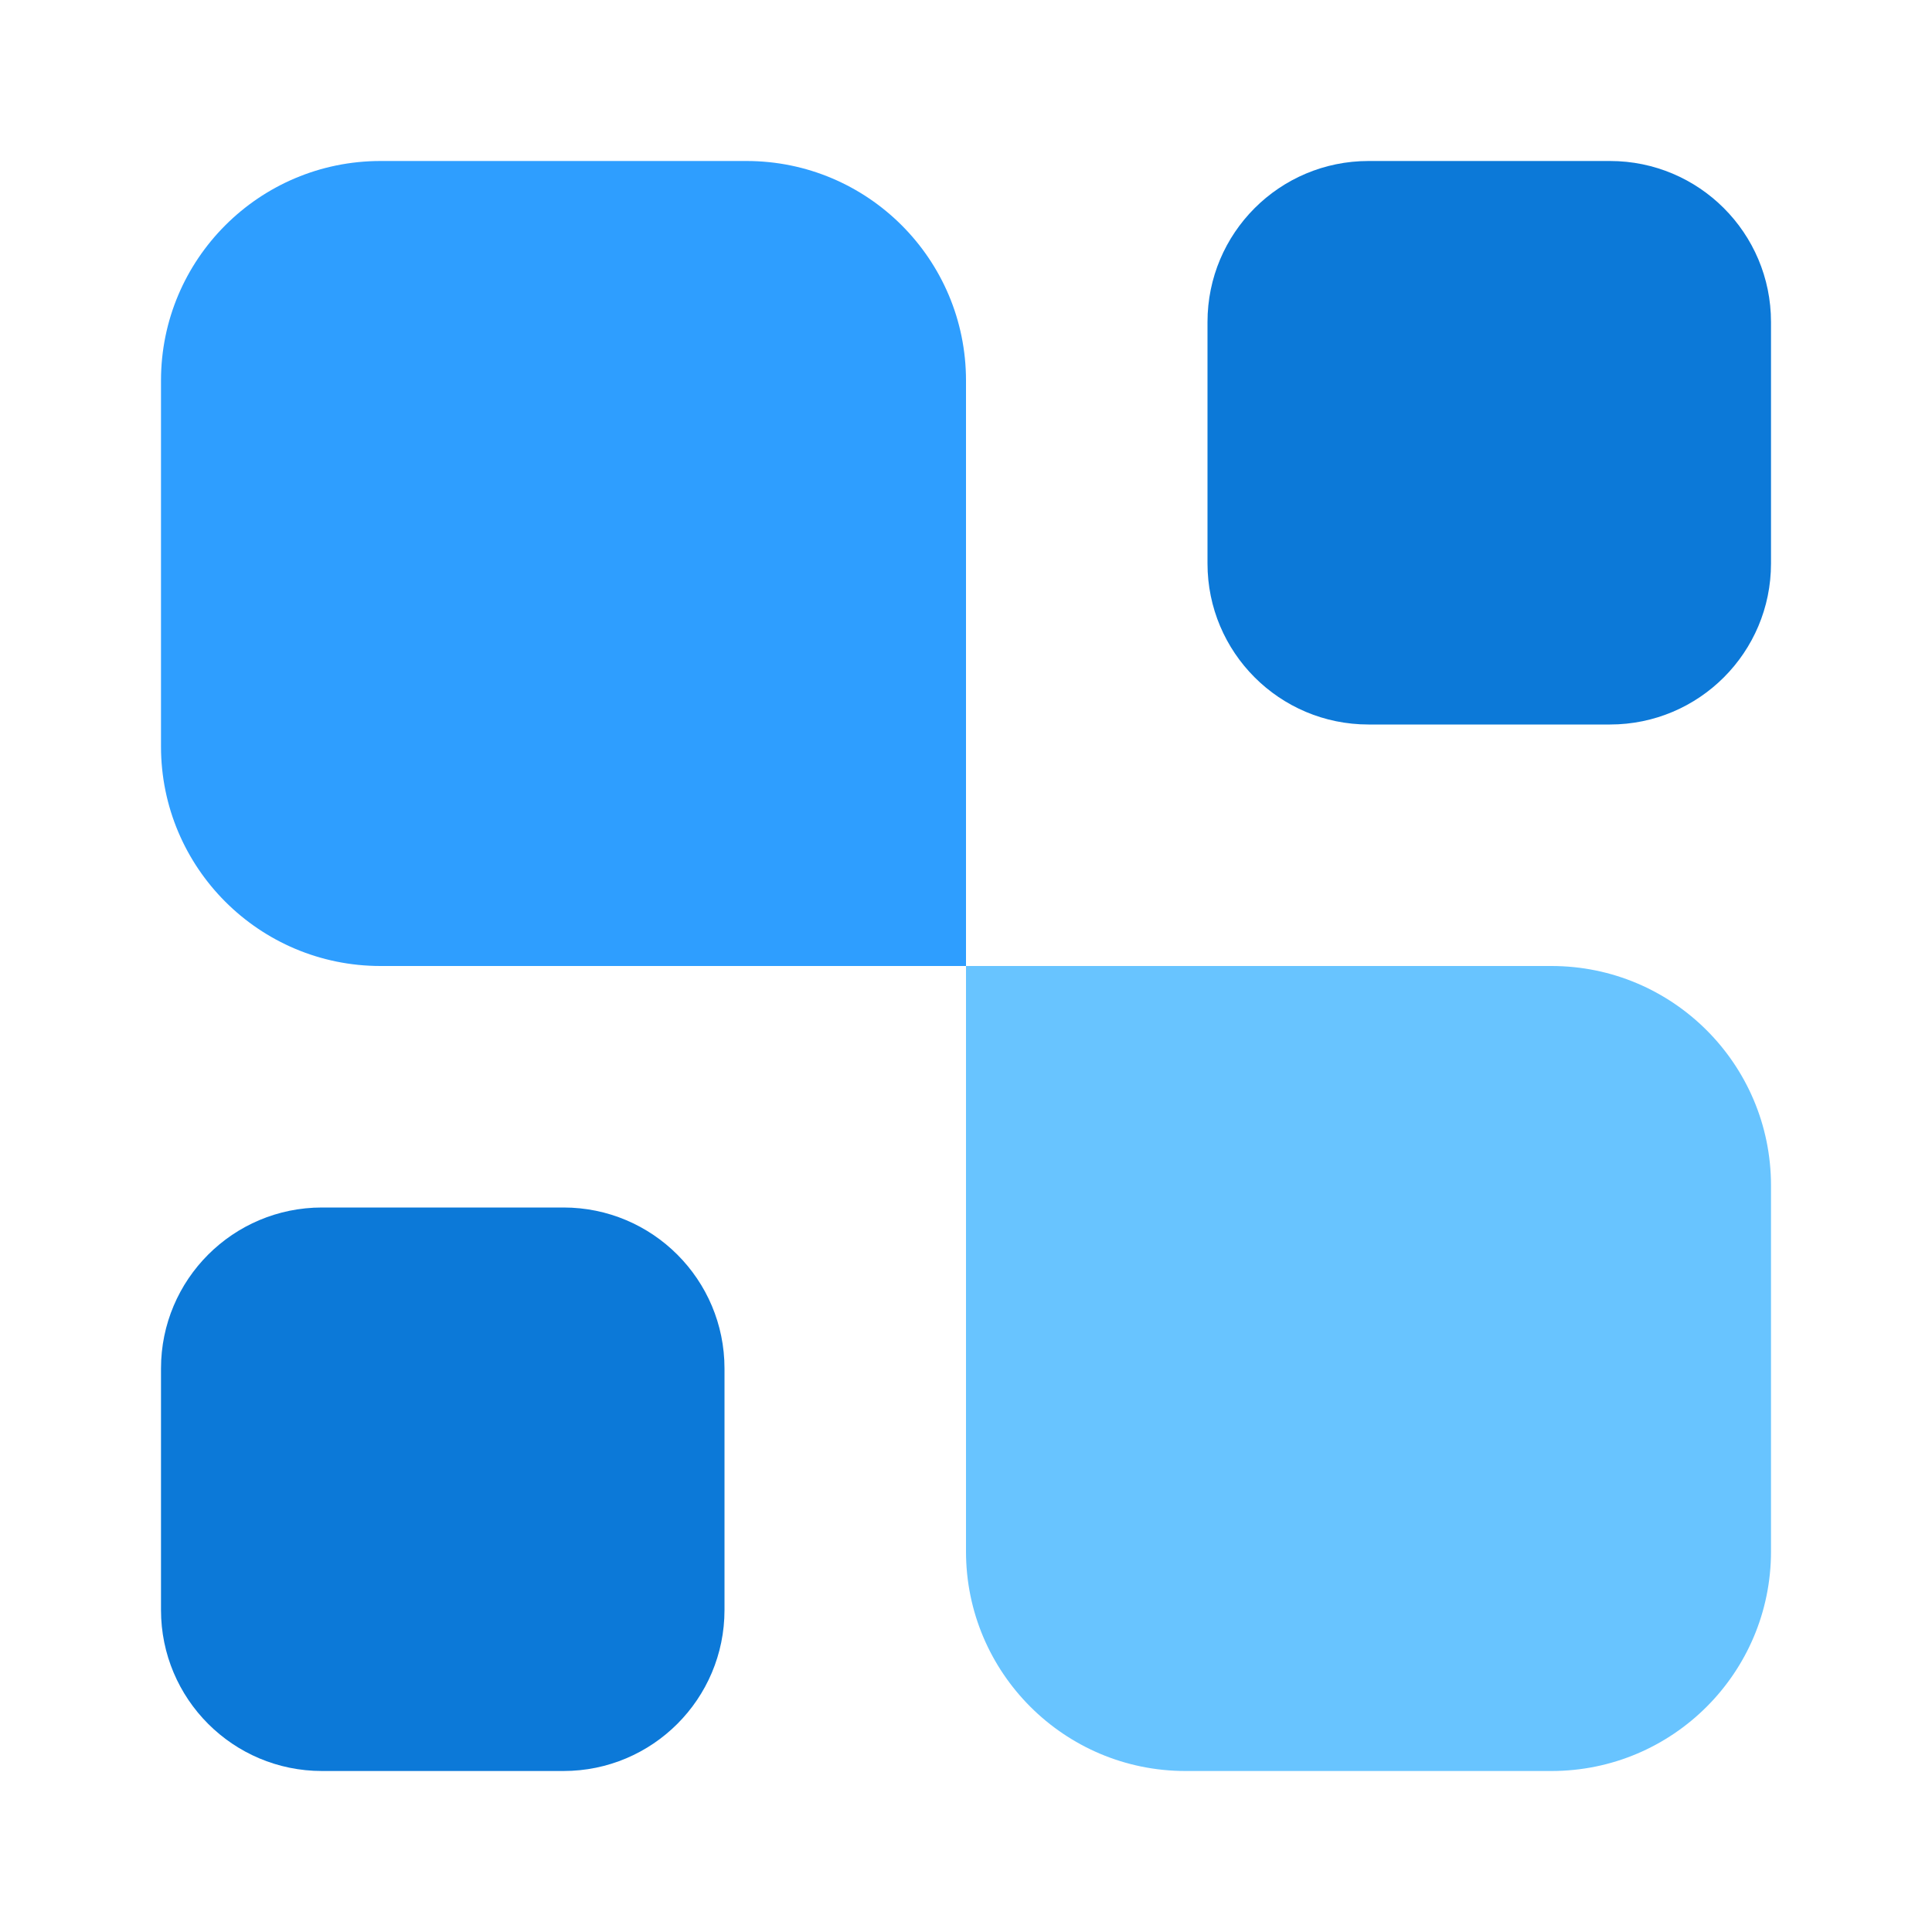
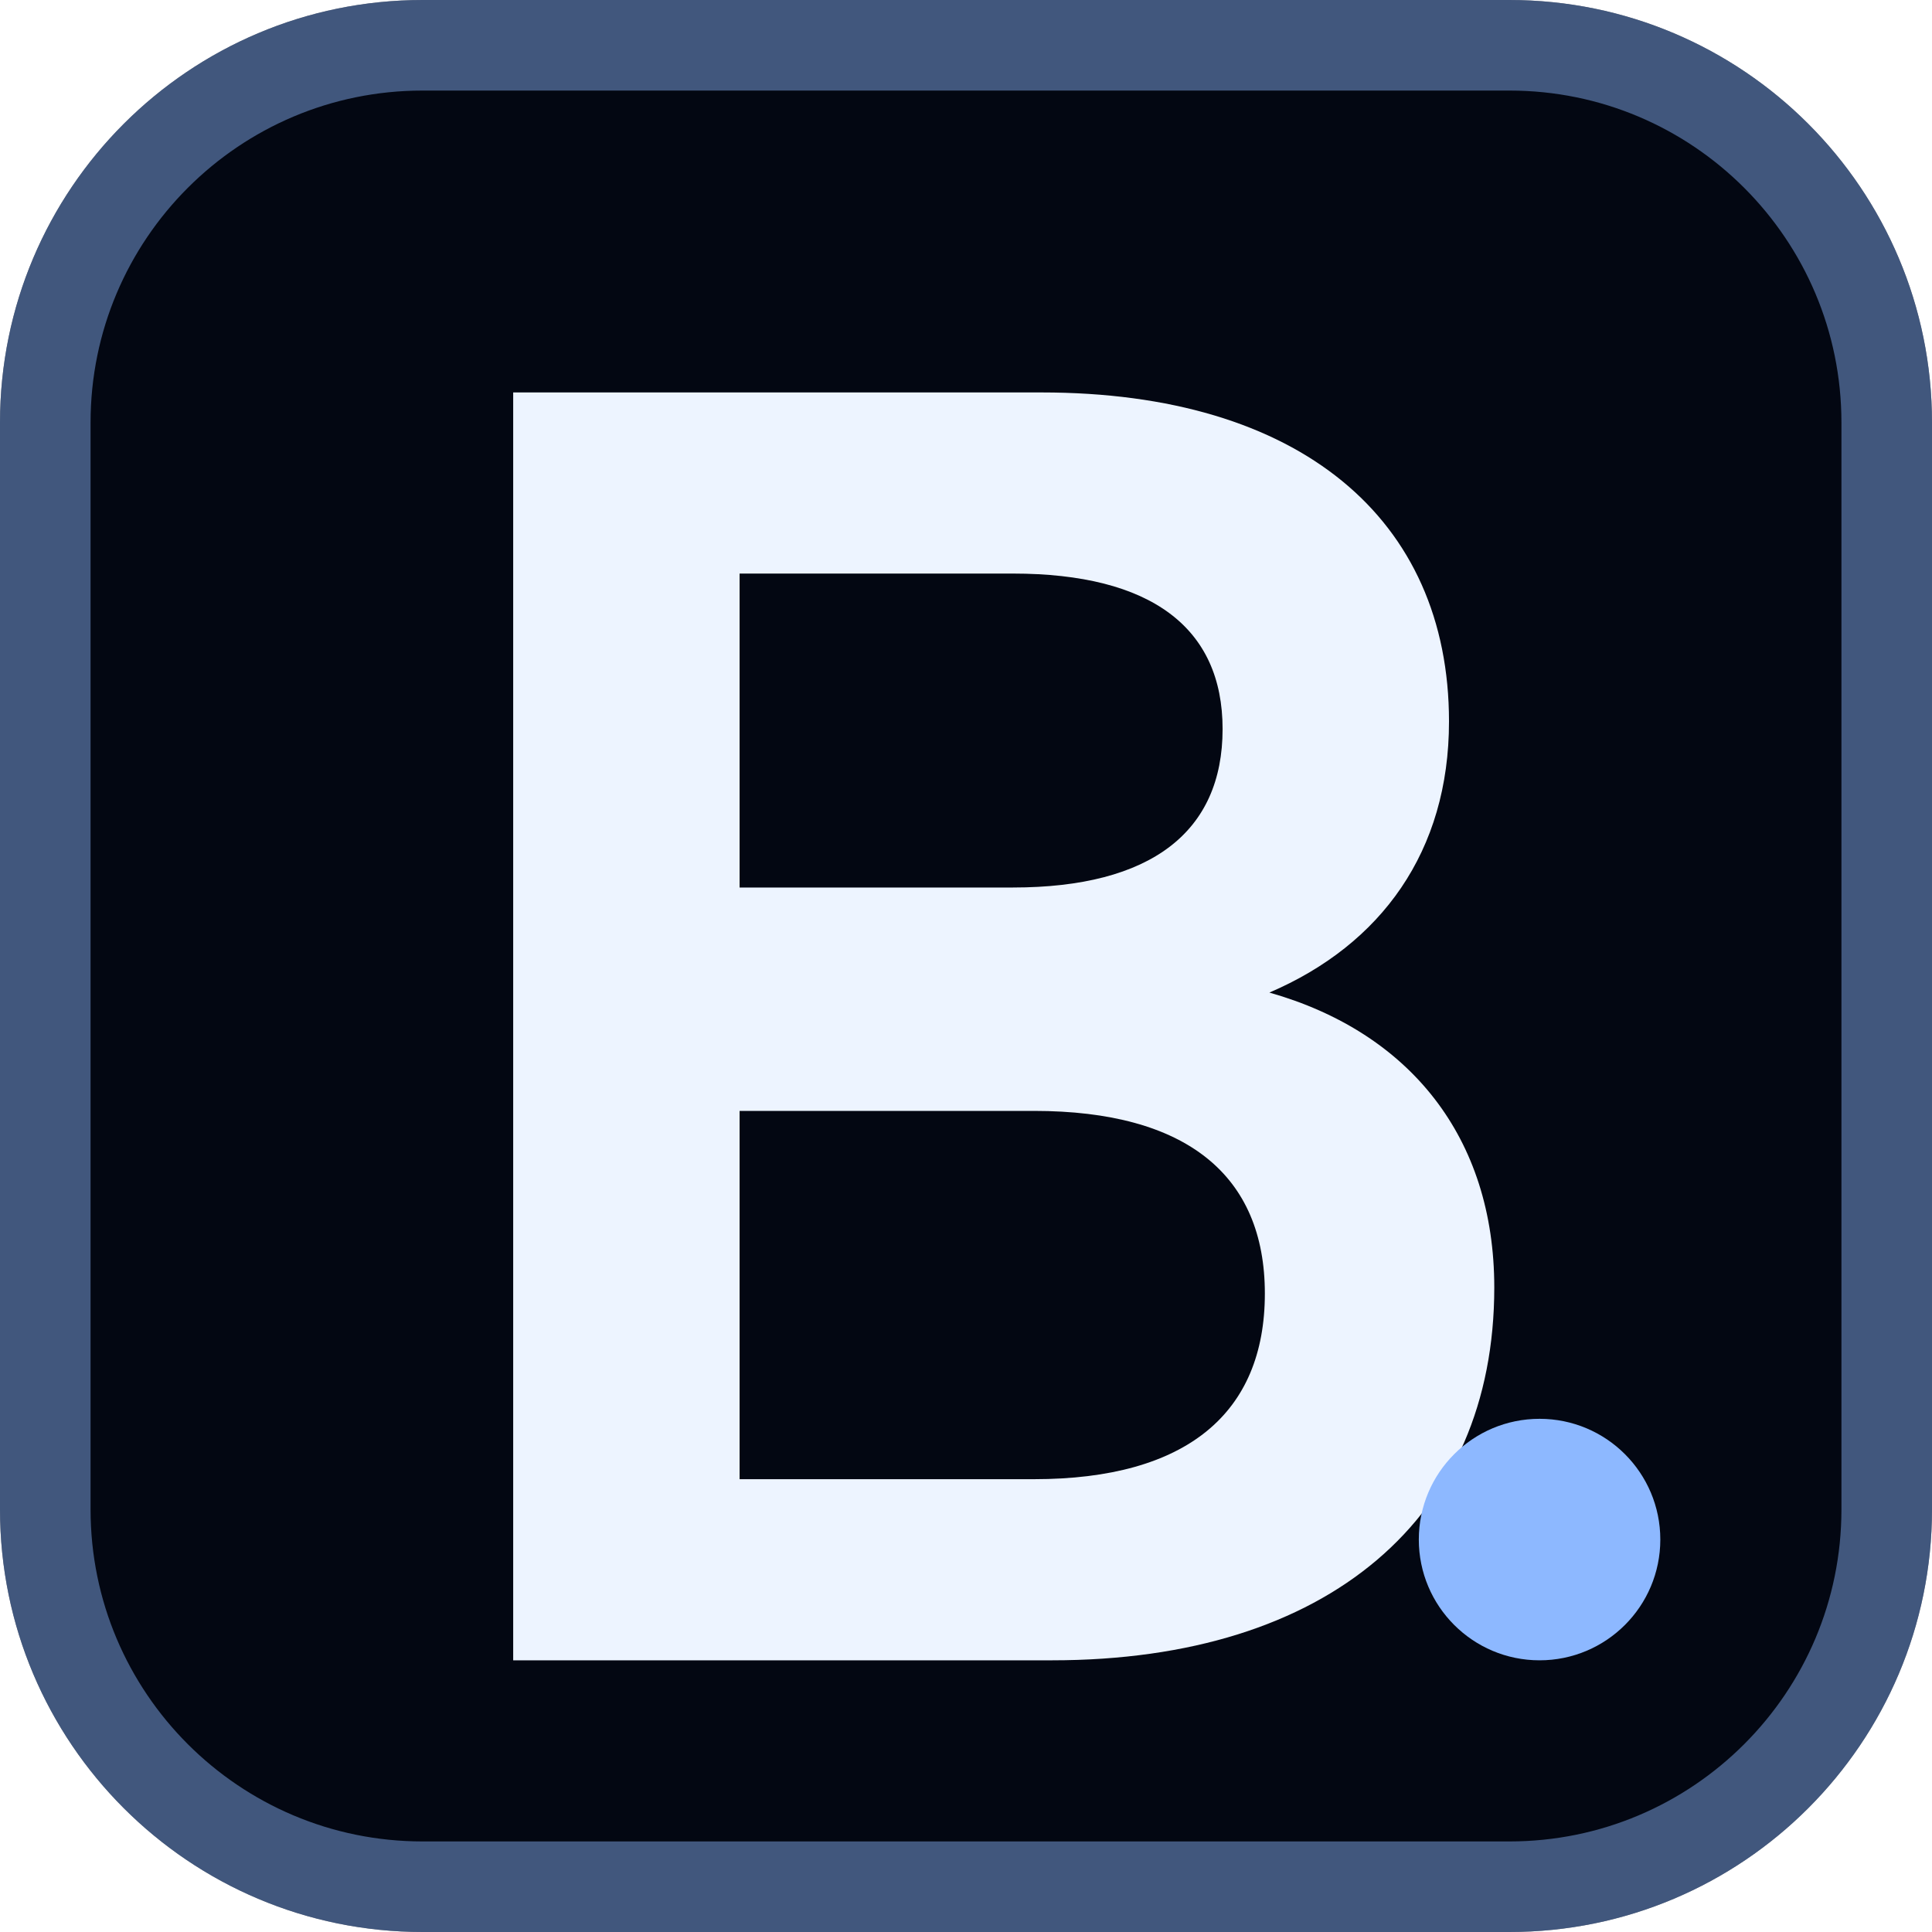
- <svg xmlns="http://www.w3.org/2000/svg" width="24" height="24" viewBox="0 0 24 24" fill="none">
-   <path d="M22 19.273C22 20.779 20.779 22 19.273 22H14.727C13.221 22 12 20.779 12 19.273V12H19.273C20.779 12 22 13.221 22 14.727V19.273Z" fill="#68C4FF" />
-   <path d="M20 2C21.105 2 22 2.895 22 4V7C22 8.105 21.105 9 20 9H17C15.895 9 15 8.105 15 7V4C15 2.895 15.895 2 17 2H20Z" fill="#0C79D8" />
-   <path d="M7 15C8.105 15 9 15.895 9 17V20C9 21.105 8.105 22 7 22H4C2.895 22 2 21.105 2 20V17C2 15.895 2.895 15 4 15H7Z" fill="#0C79D8" />
-   <path d="M12 12H4.727C3.221 12 2 10.779 2 9.273V4.727C2 3.221 3.221 2 4.727 2H9.273C10.779 2 12 3.221 12 4.727V12Z" fill="#2E9EFF" />
+ <svg xmlns="http://www.w3.org/2000/svg" width="64" height="64" viewBox="0 0 64 64" fill="none">
+   <rect width="64" height="64" rx="14" fill="#030712" />
+   <rect x="1.5" y="1.5" width="61" height="61" rx="12.5" stroke="#8DB8FF" stroke-opacity="0.45" stroke-width="3" />
+   <path d="M17 13H34.5C43.06 13 48 17.19 48 23.9C48 28.2 45.76 31.29 42.05 32.88C46.7 34.2 49.5 37.68 49.5 42.65C49.5 50.25 44.02 55 34.85 55H17V13ZM33.55 29.4C38.14 29.4 40.5 27.55 40.5 24.15C40.5 20.8 38.14 19 33.55 19H24.5V29.4H33.55ZM34.25 49C39.31 49 41.9 46.81 41.9 42.85C41.9 38.94 39.31 36.8 34.25 36.8H24.5V49H34.25Z" fill="#EDF4FF" />
+   <circle cx="51" cy="51" r="4" fill="#8DB8FF" />
</svg>
